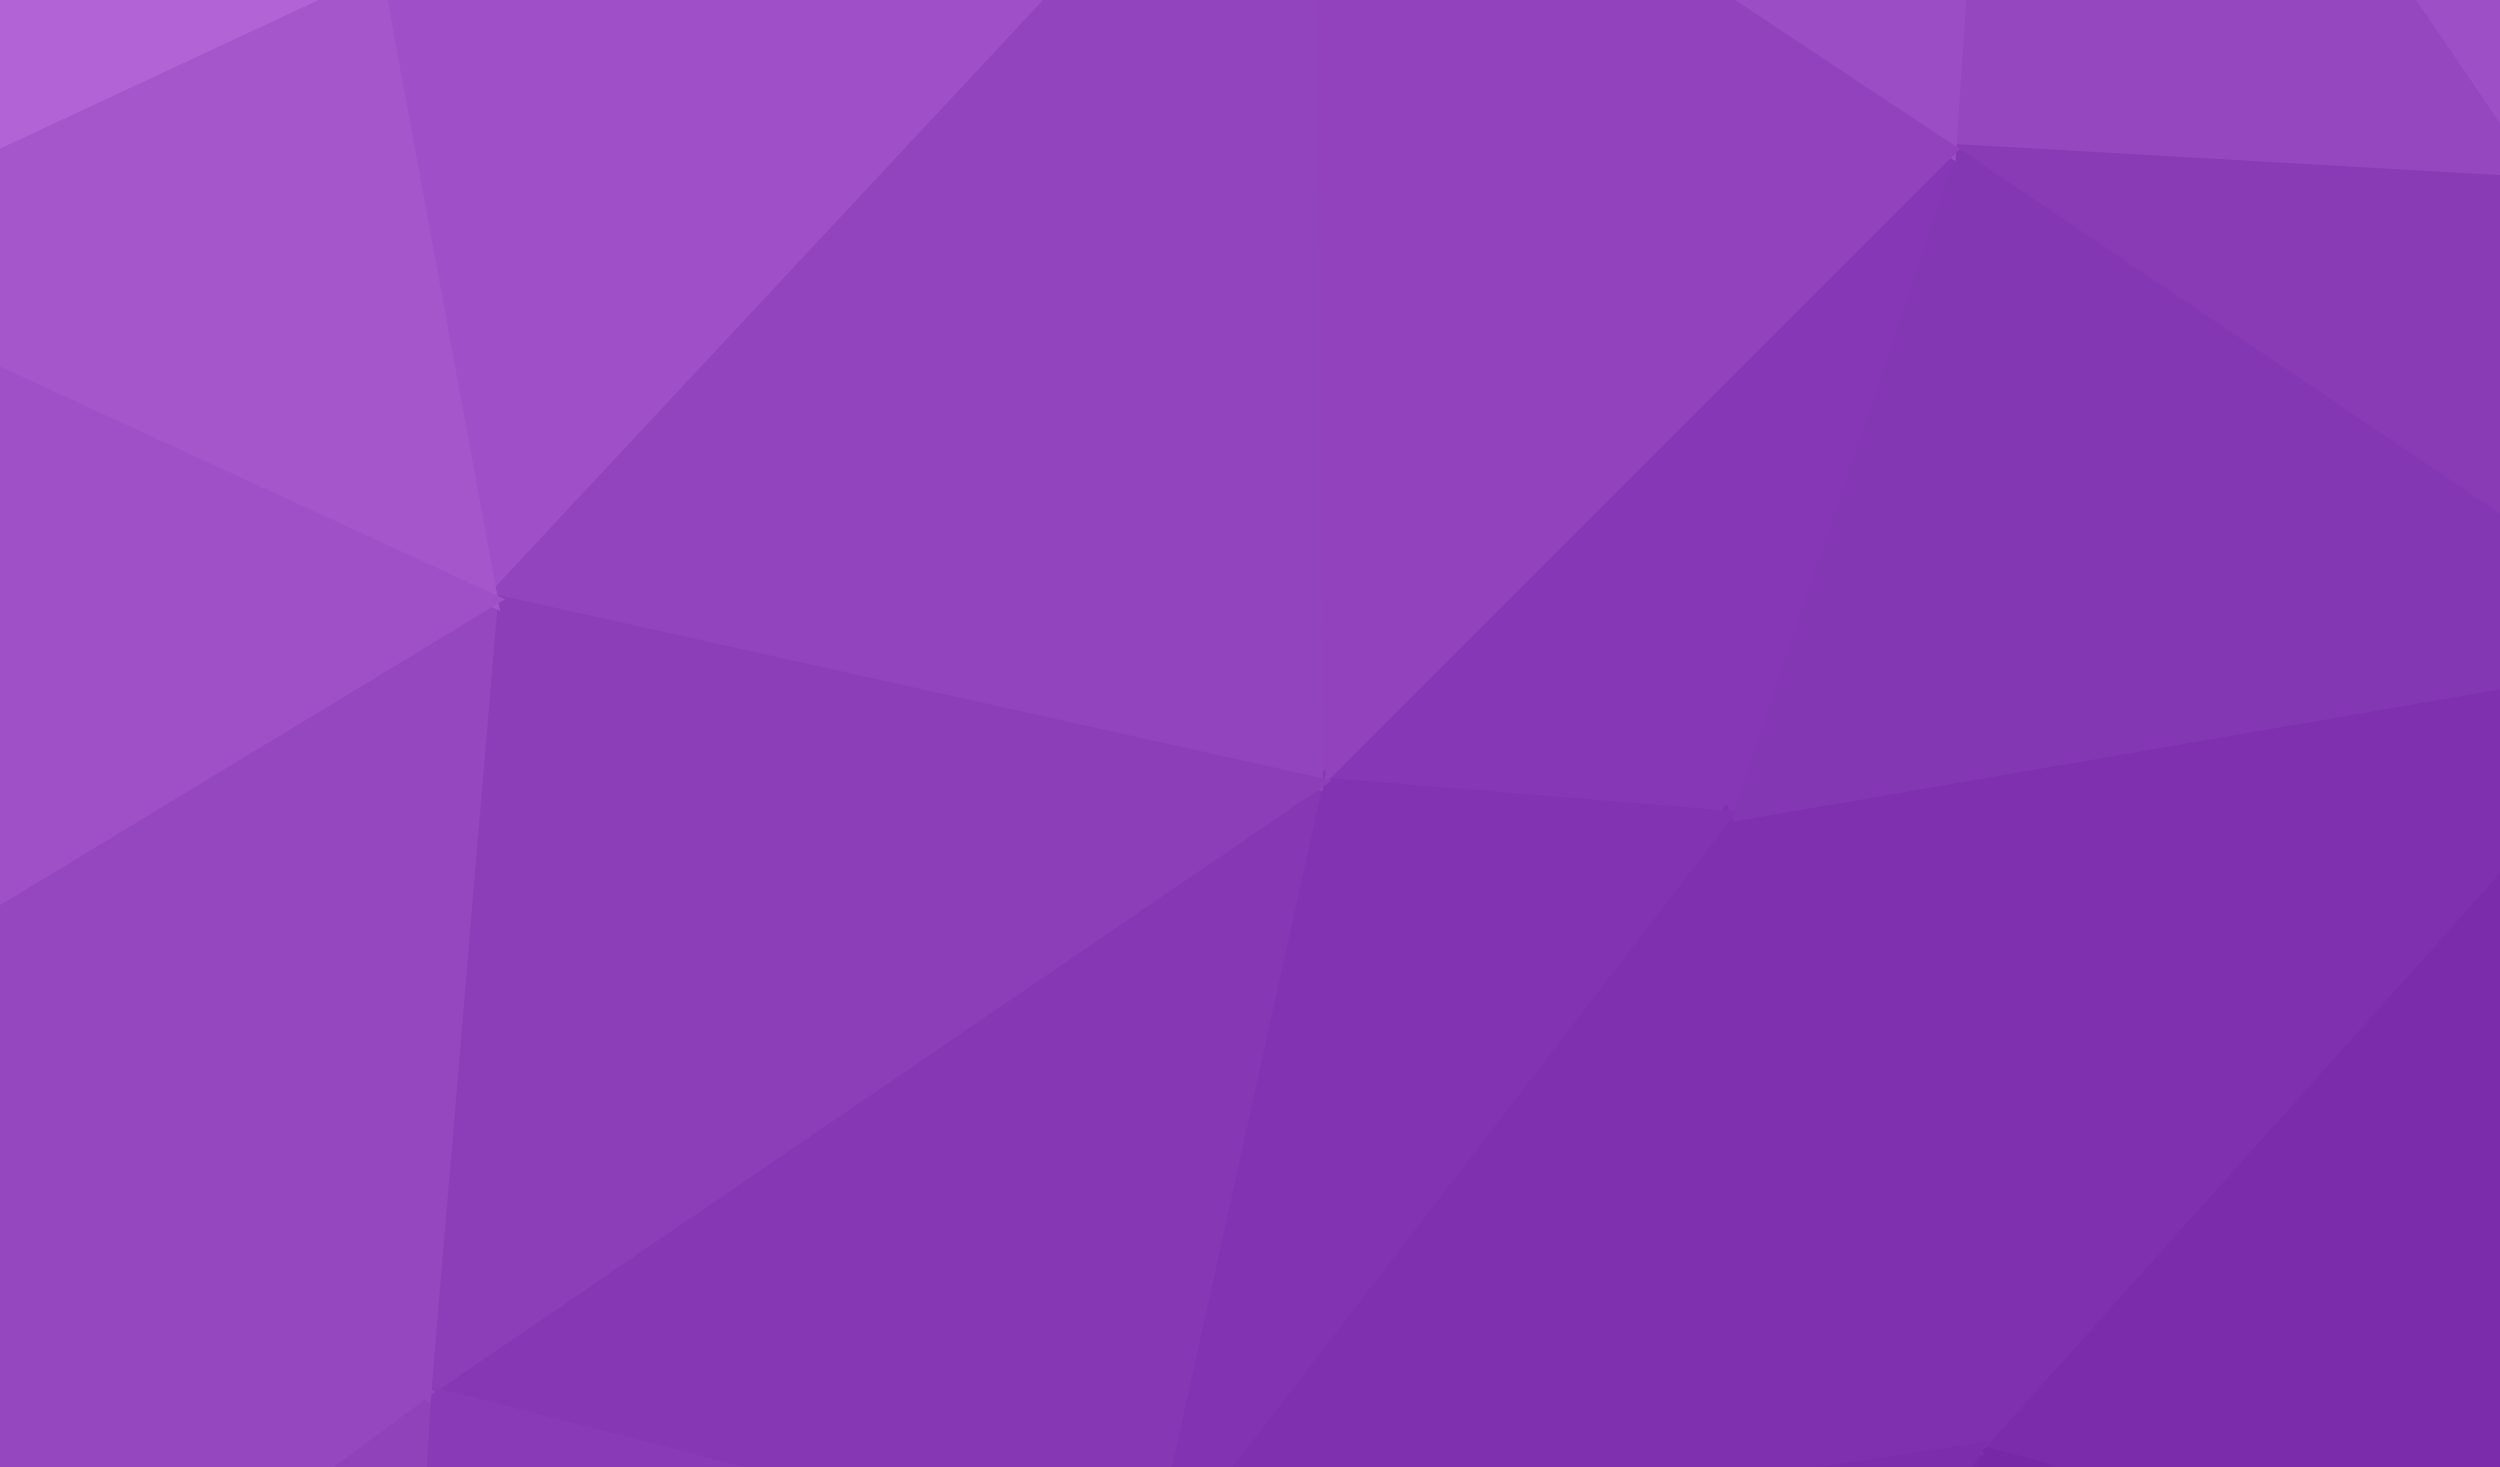
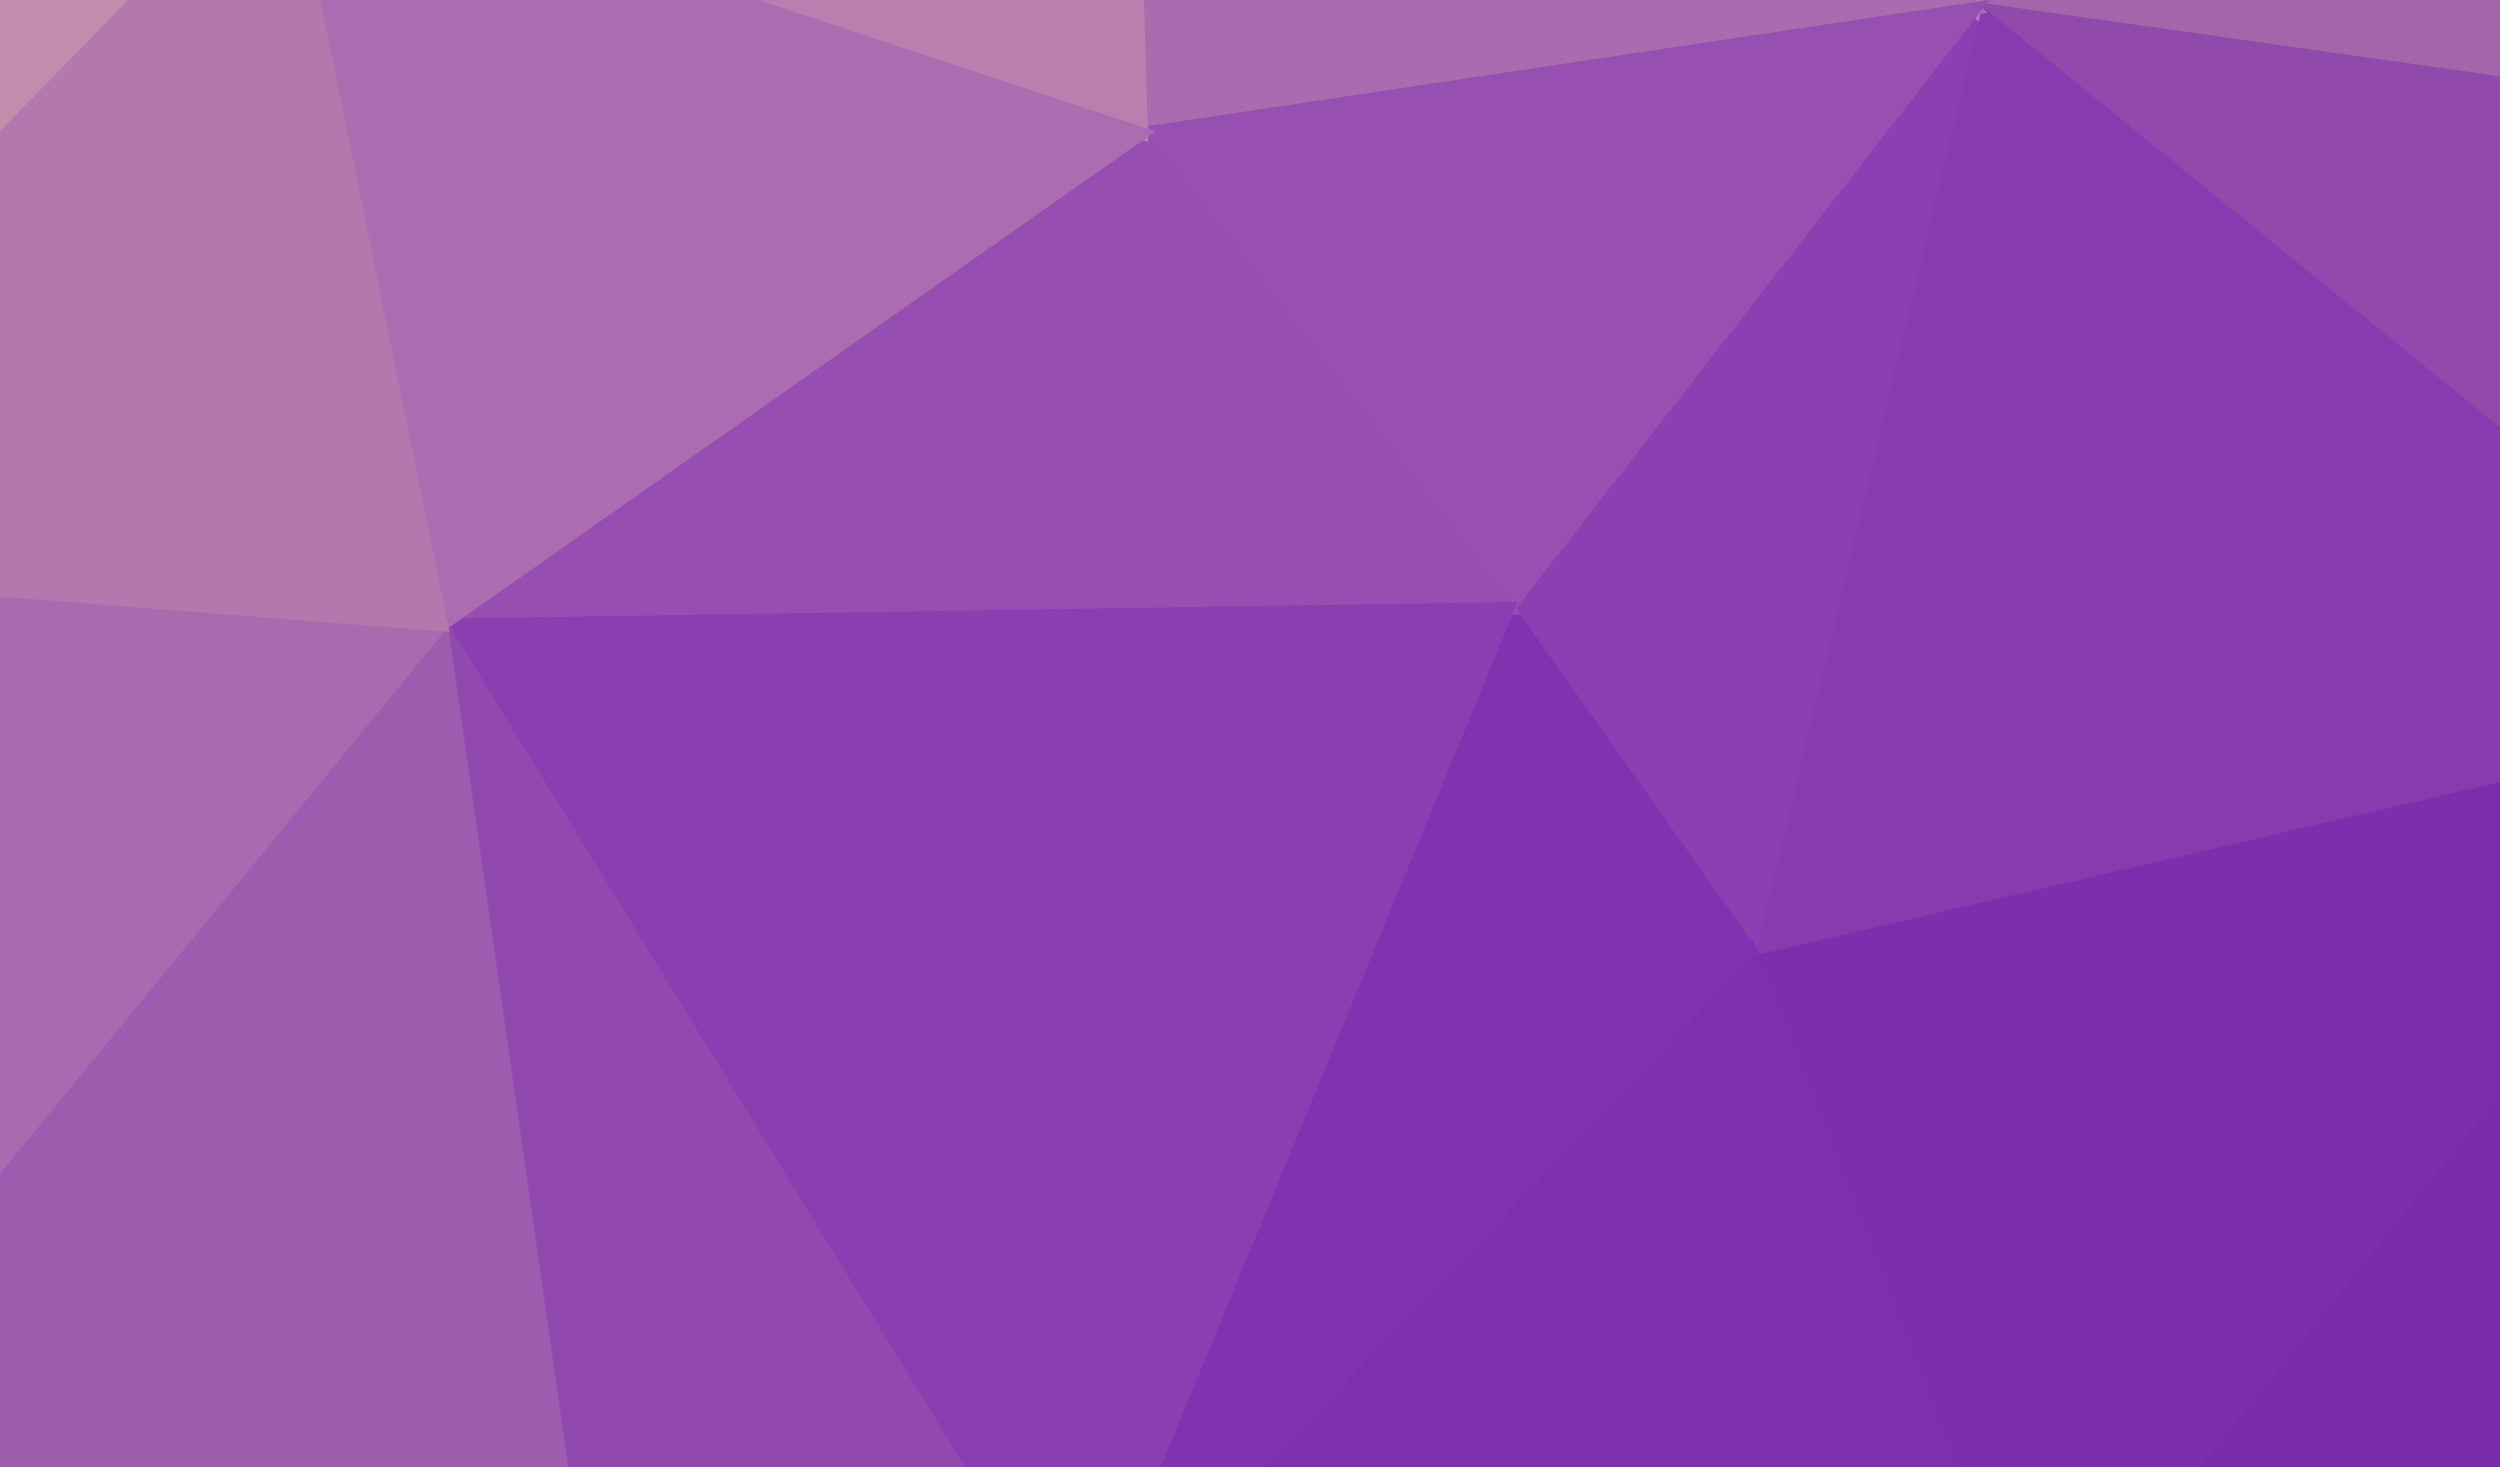
<svg xmlns="http://www.w3.org/2000/svg" width="300" height="176">
-   <path d="M165,293L-63,285L208,299Z" fill="#7f32ad" stroke="#7f32ad" stroke-width="1.51" />
-   <path d="M-63,285L-120,287L208,299Z" fill="#8f41b9" stroke="#8f41b9" stroke-width="1.51" />
-   <path d="M84,-113L240,-72L343,-99Z" fill="#aa5bcf" stroke="#aa5bcf" stroke-width="1.51" />
-   <path d="M400,187L400,242L417,88Z" fill="#7426a4" stroke="#7426a4" stroke-width="1.51" />
-   <path d="M343,-99L400,28L434,-92Z" fill="#9a4cc1" stroke="#9a4cc1" stroke-width="1.51" />
-   <path d="M400,28L417,88L434,-92Z" fill="#8b3db6" stroke="#8b3db6" stroke-width="1.51" />
-   <path d="M323,78L340,202L400,187Z" fill="#772aa7" stroke="#772aa7" stroke-width="1.51" />
-   <path d="M343,-99L304,22L400,28Z" fill="#9345bc" stroke="#9345bc" stroke-width="1.51" />
-   <path d="M400,28L323,78L417,88Z" fill="#7f31ae" stroke="#7f31ae" stroke-width="1.51" />
-   <path d="M323,78L400,187L417,88Z" fill="#792aa9" stroke="#792aa9" stroke-width="1.51" />
-   <path d="M304,22L323,78L400,28Z" fill="#8638b3" stroke="#8638b3" stroke-width="1.51" />
-   <path d="M400,187L340,202L400,242Z" fill="#7325a3" stroke="#7325a3" stroke-width="1.51" />
-   <path d="M340,202L301,285L400,242Z" fill="#7324a3" stroke="#7324a3" stroke-width="1.51" />
-   <path d="M323,78L237,174L340,202Z" fill="#7a2caa" stroke="#7a2caa" stroke-width="1.51" />
-   <path d="M237,174L301,285L340,202Z" fill="#7728a6" stroke="#7728a6" stroke-width="1.51" />
-   <path d="M240,-72L304,22L343,-99Z" fill="#9d4fc5" stroke="#9d4fc5" stroke-width="1.51" />
-   <path d="M240,-72L234,18L304,22Z" fill="#9547c0" stroke="#9547c0" stroke-width="1.51" />
-   <path d="M207,98L237,174L323,78Z" fill="#7e30ae" stroke="#7e30ae" stroke-width="1.51" />
-   <path d="M304,22L234,18L323,78Z" fill="#893bb6" stroke="#893bb6" stroke-width="1.51" />
-   <path d="M234,18L207,98L323,78Z" fill="#8437b3" stroke="#8437b3" stroke-width="1.51" />
-   <path d="M84,-113L156,-64L240,-72Z" fill="#aa5bd0" stroke="#aa5bd0" stroke-width="1.51" />
-   <path d="M237,174L208,299L301,285Z" fill="#7628a6" stroke="#7628a6" stroke-width="1.51" />
-   <path d="M158,94L207,98L234,18Z" fill="#8637b5" stroke="#8637b5" stroke-width="1.51" />
-   <path d="M207,98L137,189L237,174Z" fill="#7e30ae" stroke="#7e30ae" stroke-width="1.51" />
-   <path d="M165,293L208,299L237,174Z" fill="#782aa8" stroke="#782aa8" stroke-width="1.51" />
-   <path d="M137,189L165,293L237,174Z" fill="#7b2dab" stroke="#7b2dab" stroke-width="1.51" />
-   <path d="M157,-33L234,18L240,-72Z" fill="#9b4dc5" stroke="#9b4dc5" stroke-width="1.51" />
-   <path d="M156,-64L157,-33L240,-72Z" fill="#a354ca" stroke="#a354ca" stroke-width="1.51" />
-   <path d="M46,251L-63,285L165,293Z" fill="#893bb5" stroke="#893bb5" stroke-width="1.51" />
-   <path d="M158,94L137,189L207,98Z" fill="#8133b1" stroke="#8133b1" stroke-width="1.51" />
-   <path d="M157,-33L158,94L234,18Z" fill="#9142bc" stroke="#9142bc" stroke-width="1.51" />
-   <path d="M45,-4L59,72L157,-33Z" fill="#9f50c8" stroke="#9f50c8" stroke-width="1.51" />
-   <path d="M51,167L137,189L158,94Z" fill="#8637b4" stroke="#8637b4" stroke-width="1.51" />
-   <path d="M157,-33L59,72L158,94Z" fill="#9243be" stroke="#9243be" stroke-width="1.51" />
-   <path d="M137,189L46,251L165,293Z" fill="#8032af" stroke="#8032af" stroke-width="1.51" />
-   <path d="M-133,-69L-26,-61L84,-113Z" fill="#c677e4" stroke="#c677e4" stroke-width="1.51" />
-   <path d="M156,-64L45,-4L157,-33Z" fill="#a456cb" stroke="#a456cb" stroke-width="1.51" />
-   <path d="M59,72L51,167L158,94Z" fill="#8c3eb9" stroke="#8c3eb9" stroke-width="1.51" />
-   <path d="M84,-113L45,-4L156,-64Z" fill="#ae5fd3" stroke="#ae5fd3" stroke-width="1.51" />
-   <path d="M51,167L46,251L137,189Z" fill="#893ab6" stroke="#893ab6" stroke-width="1.51" />
-   <path d="M1,204L46,251L51,167Z" fill="#9042bb" stroke="#9042bb" stroke-width="1.51" />
-   <path d="M-12,115L51,167L59,72Z" fill="#9547c0" stroke="#9547c0" stroke-width="1.51" />
-   <path d="M-26,-61L45,-4L84,-113Z" fill="#b768da" stroke="#b768da" stroke-width="1.51" />
-   <path d="M45,-4L-30,31L59,72Z" fill="#a556cb" stroke="#a556cb" stroke-width="1.51" />
-   <path d="M-30,31L-12,115L59,72Z" fill="#9f50c7" stroke="#9f50c7" stroke-width="1.51" />
-   <path d="M-12,115L1,204L51,167Z" fill="#9547bf" stroke="#9547bf" stroke-width="1.51" />
-   <path d="M1,204L-63,285L46,251Z" fill="#9446bd" stroke="#9446bd" stroke-width="1.51" />
-   <path d="M-26,-61L-30,31L45,-4Z" fill="#b264d6" stroke="#b264d6" stroke-width="1.51" />
-   <path d="M-12,115L-121,180L1,204Z" fill="#9e50c6" stroke="#9e50c6" stroke-width="1.51" />
-   <path d="M-121,180L-63,285L1,204Z" fill="#9d50c5" stroke="#9d50c5" stroke-width="1.51" />
-   <path d="M-126,26L-30,31L-26,-61Z" fill="#b96adb" stroke="#b96adb" stroke-width="1.51" />
-   <path d="M-30,31L-135,118L-12,115Z" fill="#a657cc" stroke="#a657cc" stroke-width="1.51" />
-   <path d="M-135,118L-121,180L-12,115Z" fill="#a759cd" stroke="#a759cd" stroke-width="1.51" />
-   <path d="M-126,26L-135,118L-30,31Z" fill="#b263d6" stroke="#b263d6" stroke-width="1.51" />
-   <path d="M-133,-69L-126,26L-26,-61Z" fill="#c677e5" stroke="#c677e5" stroke-width="1.51" />
-   <path d="M-121,180L-120,287L-63,285Z" fill="#a255c8" stroke="#a255c8" stroke-width="1.51" />
-   <path d="M-121,180L-135,118L-120,287Z" fill="#aa5bce" stroke="#aa5bce" stroke-width="1.51" />
-   <path d="M-133,-69L-135,118L-126,26Z" fill="#bf70e0" stroke="#bf70e0" stroke-width="1.51" />
+   <path d="M129,266L-49,286L261,294Z" fill="#8238a8" stroke="#8238a8" stroke-width="1.51" />
+   <path d="M352,268L261,294L416,284Z" fill="#7123a1" stroke="#7123a1" stroke-width="1.51" />
+   <path d="M352,174L352,268L416,284Z" fill="#7224a1" stroke="#7224a1" stroke-width="1.51" />
+   <path d="M335,-101L343,16L433,16Z" fill="#a160a8" stroke="#a160a8" stroke-width="1.51" />
+   <path d="M413,54L339,84L436,148Z" fill="#792ba9" stroke="#792ba9" stroke-width="1.51" />
+   <path d="M352,174L416,284L436,148Z" fill="#7325a3" stroke="#7325a3" stroke-width="1.51" />
+   <path d="M433,16L413,54L436,148Z" fill="#7e32a8" stroke="#7e32a8" stroke-width="1.51" />
+   <path d="M258,-104L335,-101L445,-106Z" fill="#b984a5" stroke="#b984a5" stroke-width="1.51" />
+   <path d="M133,-117L258,-104L445,-106Z" fill="#bd89a7" stroke="#bd89a7" stroke-width="1.51" />
+   <path d="M335,-101L433,16L445,-106Z" fill="#ab70a4" stroke="#ab70a4" stroke-width="1.51" />
+   <path d="M433,16L436,148L445,-106Z" fill="#904ba6" stroke="#904ba6" stroke-width="1.51" />
+   <path d="M339,84L352,174L436,148Z" fill="#772aa7" stroke="#772aa7" stroke-width="1.51" />
+   <path d="M343,16L413,54L433,16Z" fill="#8f48a8" stroke="#8f48a8" stroke-width="1.51" />
+   <path d="M343,16L339,84L413,54Z" fill="#893faa" stroke="#893faa" stroke-width="1.51" />
+   <path d="M258,-104L237,1L335,-101Z" fill="#b177a9" stroke="#b177a9" stroke-width="1.51" />
+   <path d="M210,114L244,202L339,84Z" fill="#7d2eac" stroke="#7d2eac" stroke-width="1.51" />
+   <path d="M335,-101L237,1L343,16Z" fill="#a565aa" stroke="#a565aa" stroke-width="1.51" />
+   <path d="M339,84L244,202L352,174Z" fill="#792ba9" stroke="#792ba9" stroke-width="1.51" />
+   <path d="M352,174L244,202L352,268Z" fill="#7528a5" stroke="#7528a5" stroke-width="1.51" />
+   <path d="M244,202L261,294L352,268Z" fill="#7526a5" stroke="#7526a5" stroke-width="1.51" />
+   <path d="M237,1L339,84L343,16Z" fill="#9149ac" stroke="#9149ac" stroke-width="1.51" />
+   <path d="M237,1L210,114L339,84Z" fill="#883baf" stroke="#883baf" stroke-width="1.51" />
+   <path d="M181,73L210,114L237,1Z" fill="#8b3fb1" stroke="#8b3fb1" stroke-width="1.51" />
+   <path d="M133,-117L237,1L258,-104Z" fill="#b67cab" stroke="#b67cab" stroke-width="1.51" />
+   <path d="M244,202L129,266L261,294Z" fill="#7829a8" stroke="#7829a8" stroke-width="1.51" />
+   <path d="M133,-117L137,16L237,1Z" fill="#ab6caf" stroke="#ab6caf" stroke-width="1.51" />
+   <path d="M210,114L129,199L244,202Z" fill="#7d2fad" stroke="#7d2fad" stroke-width="1.51" />
+   <path d="M129,199L129,266L244,202Z" fill="#7b2dab" stroke="#7b2dab" stroke-width="1.51" />
+   <path d="M137,16L181,73L237,1Z" fill="#9750b1" stroke="#9750b1" stroke-width="1.51" />
+   <path d="M181,73L129,199L210,114Z" fill="#8032b0" stroke="#8032b0" stroke-width="1.51" />
+   <path d="M137,16L53,75L181,73Z" fill="#974eb3" stroke="#974eb3" stroke-width="1.51" />
+   <path d="M53,75L129,199L181,73Z" fill="#8a3eb2" stroke="#8a3eb2" stroke-width="1.51" />
+   <path d="M81,235L-49,286L129,266Z" fill="#924da8" stroke="#924da8" stroke-width="1.51" />
+   <path d="M81,235L129,266L129,199Z" fill="#853aab" stroke="#853aab" stroke-width="1.51" />
+   <path d="M53,75L72,208L129,199Z" fill="#9148af" stroke="#9148af" stroke-width="1.51" />
+   <path d="M36,-113L34,-18L133,-117Z" fill="#cb9caa" stroke="#cb9caa" stroke-width="1.51" />
+   <path d="M133,-117L34,-18L137,16Z" fill="#b97fae" stroke="#b97fae" stroke-width="1.51" />
+   <path d="M34,-18L53,75L137,16Z" fill="#ab6cb0" stroke="#ab6cb0" stroke-width="1.51" />
+   <path d="M72,208L81,235L129,199Z" fill="#8b42ac" stroke="#8b42ac" stroke-width="1.51" />
+   <path d="M-105,-97L-18,-92L36,-113Z" fill="#e1c2a4" stroke="#e1c2a4" stroke-width="1.51" />
+   <path d="M53,75L-47,197L72,208Z" fill="#9f5bad" stroke="#9f5bad" stroke-width="1.51" />
+   <path d="M72,208L-49,286L81,235Z" fill="#9754a9" stroke="#9754a9" stroke-width="1.51" />
+   <path d="M-7,-29L34,-18L36,-113Z" fill="#cc9daa" stroke="#cc9daa" stroke-width="1.51" />
+   <path d="M-49,67L-47,197L53,75Z" fill="#aa6aaf" stroke="#aa6aaf" stroke-width="1.51" />
+   <path d="M-47,197L-49,286L72,208Z" fill="#a262a8" stroke="#a262a8" stroke-width="1.51" />
+   <path d="M-7,-29L-49,67L34,-18Z" fill="#c28cad" stroke="#c28cad" stroke-width="1.51" />
+   <path d="M-18,-92L-7,-29L36,-113Z" fill="#d6aea8" stroke="#d6aea8" stroke-width="1.51" />
+   <path d="M34,-18L-49,67L53,75Z" fill="#b478af" stroke="#b478af" stroke-width="1.51" />
+   <path d="M-49,67L-112,114L-47,197Z" fill="#b57bac" stroke="#b57bac" stroke-width="1.51" />
+   <path d="M-112,114L-111,164L-47,197Z" fill="#b77faa" stroke="#b77faa" stroke-width="1.51" />
+   <path d="M-119,3L-49,67L-7,-29Z" fill="#c999ab" stroke="#c999ab" stroke-width="1.51" />
+   <path d="M-18,-92L-105,-97L-7,-29Z" fill="#ddbaa6" stroke="#ddbaa6" stroke-width="1.51" />
+   <path d="M-105,-97L-119,3L-7,-29Z" fill="#dbb7a6" stroke="#dbb7a6" stroke-width="1.51" />
+   <path d="M-116,274L-49,286L-47,197Z" fill="#ae74a5" stroke="#ae74a5" stroke-width="1.51" />
+   <path d="M-111,164L-116,274L-47,197Z" fill="#b57da7" stroke="#b57da7" stroke-width="1.51" />
+   <path d="M-119,3L-112,114L-49,67Z" fill="#c390ac" stroke="#c390ac" stroke-width="1.51" />
+   <path d="M-112,114L-116,274L-111,164Z" fill="#ba85a8" stroke="#ba85a8" stroke-width="1.51" />
+   <path d="M-119,3L-116,274L-112,114Z" fill="#be88aa" stroke="#be88aa" stroke-width="1.51" />
</svg>
